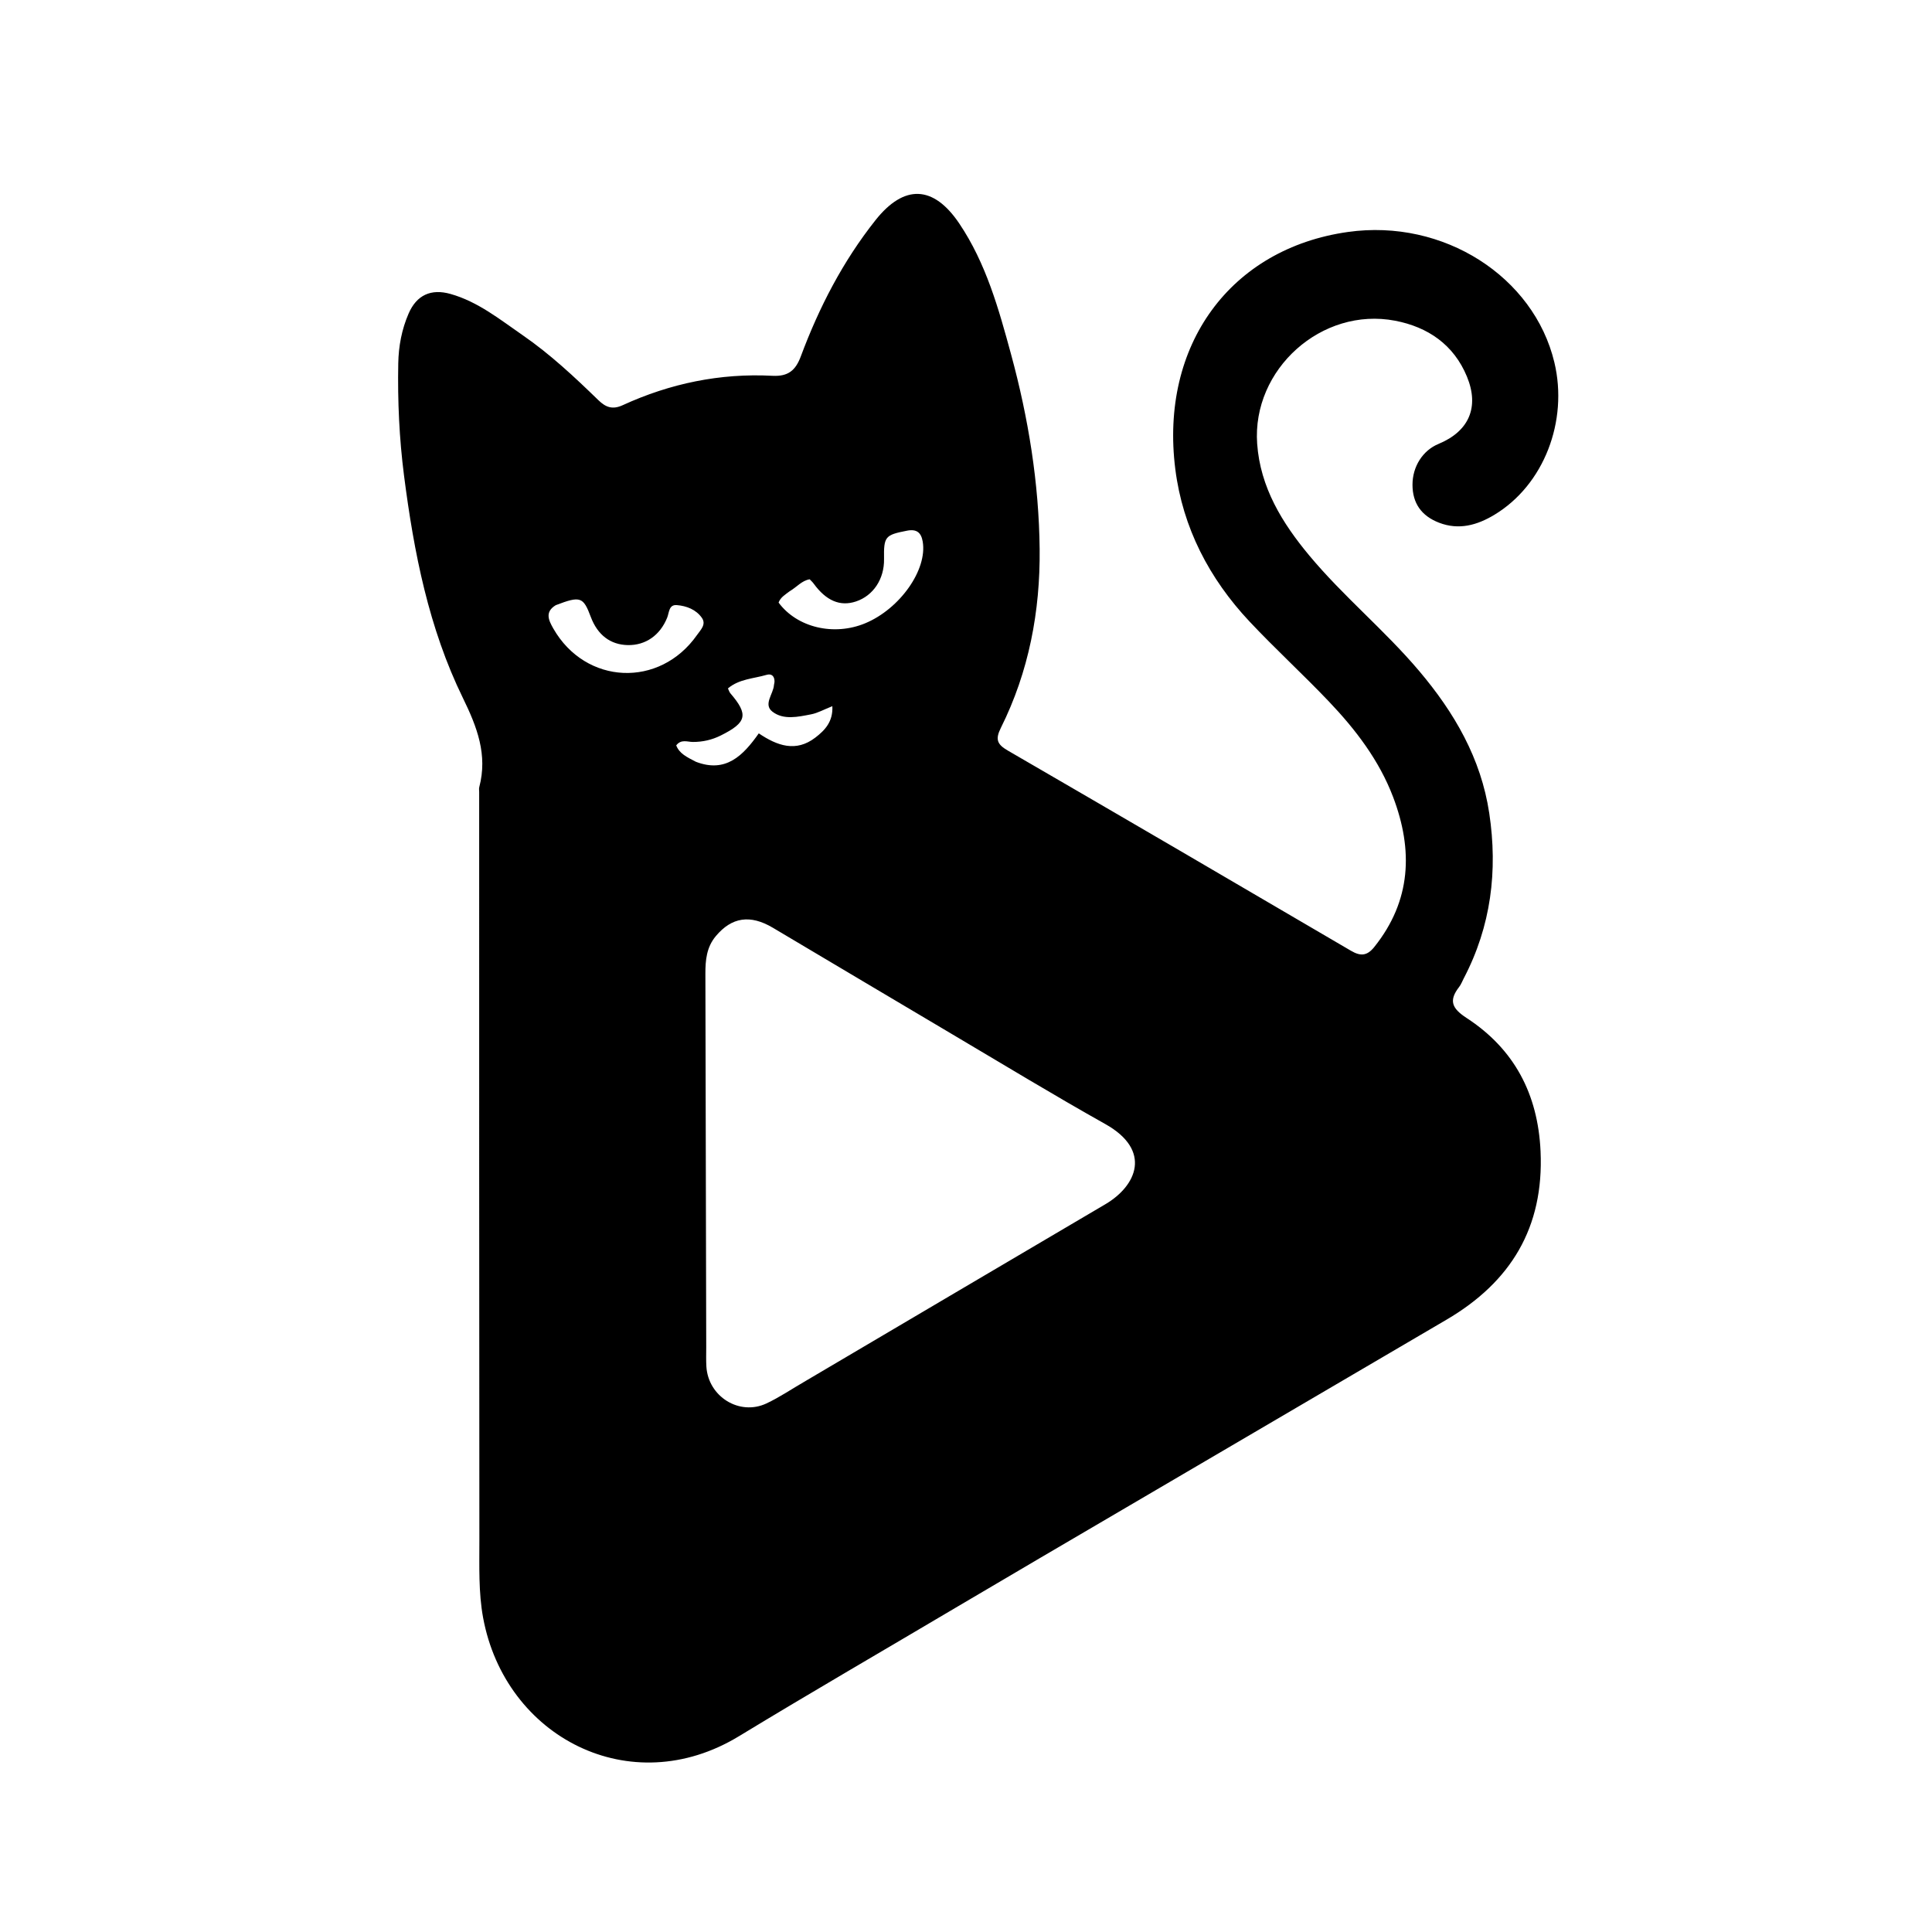
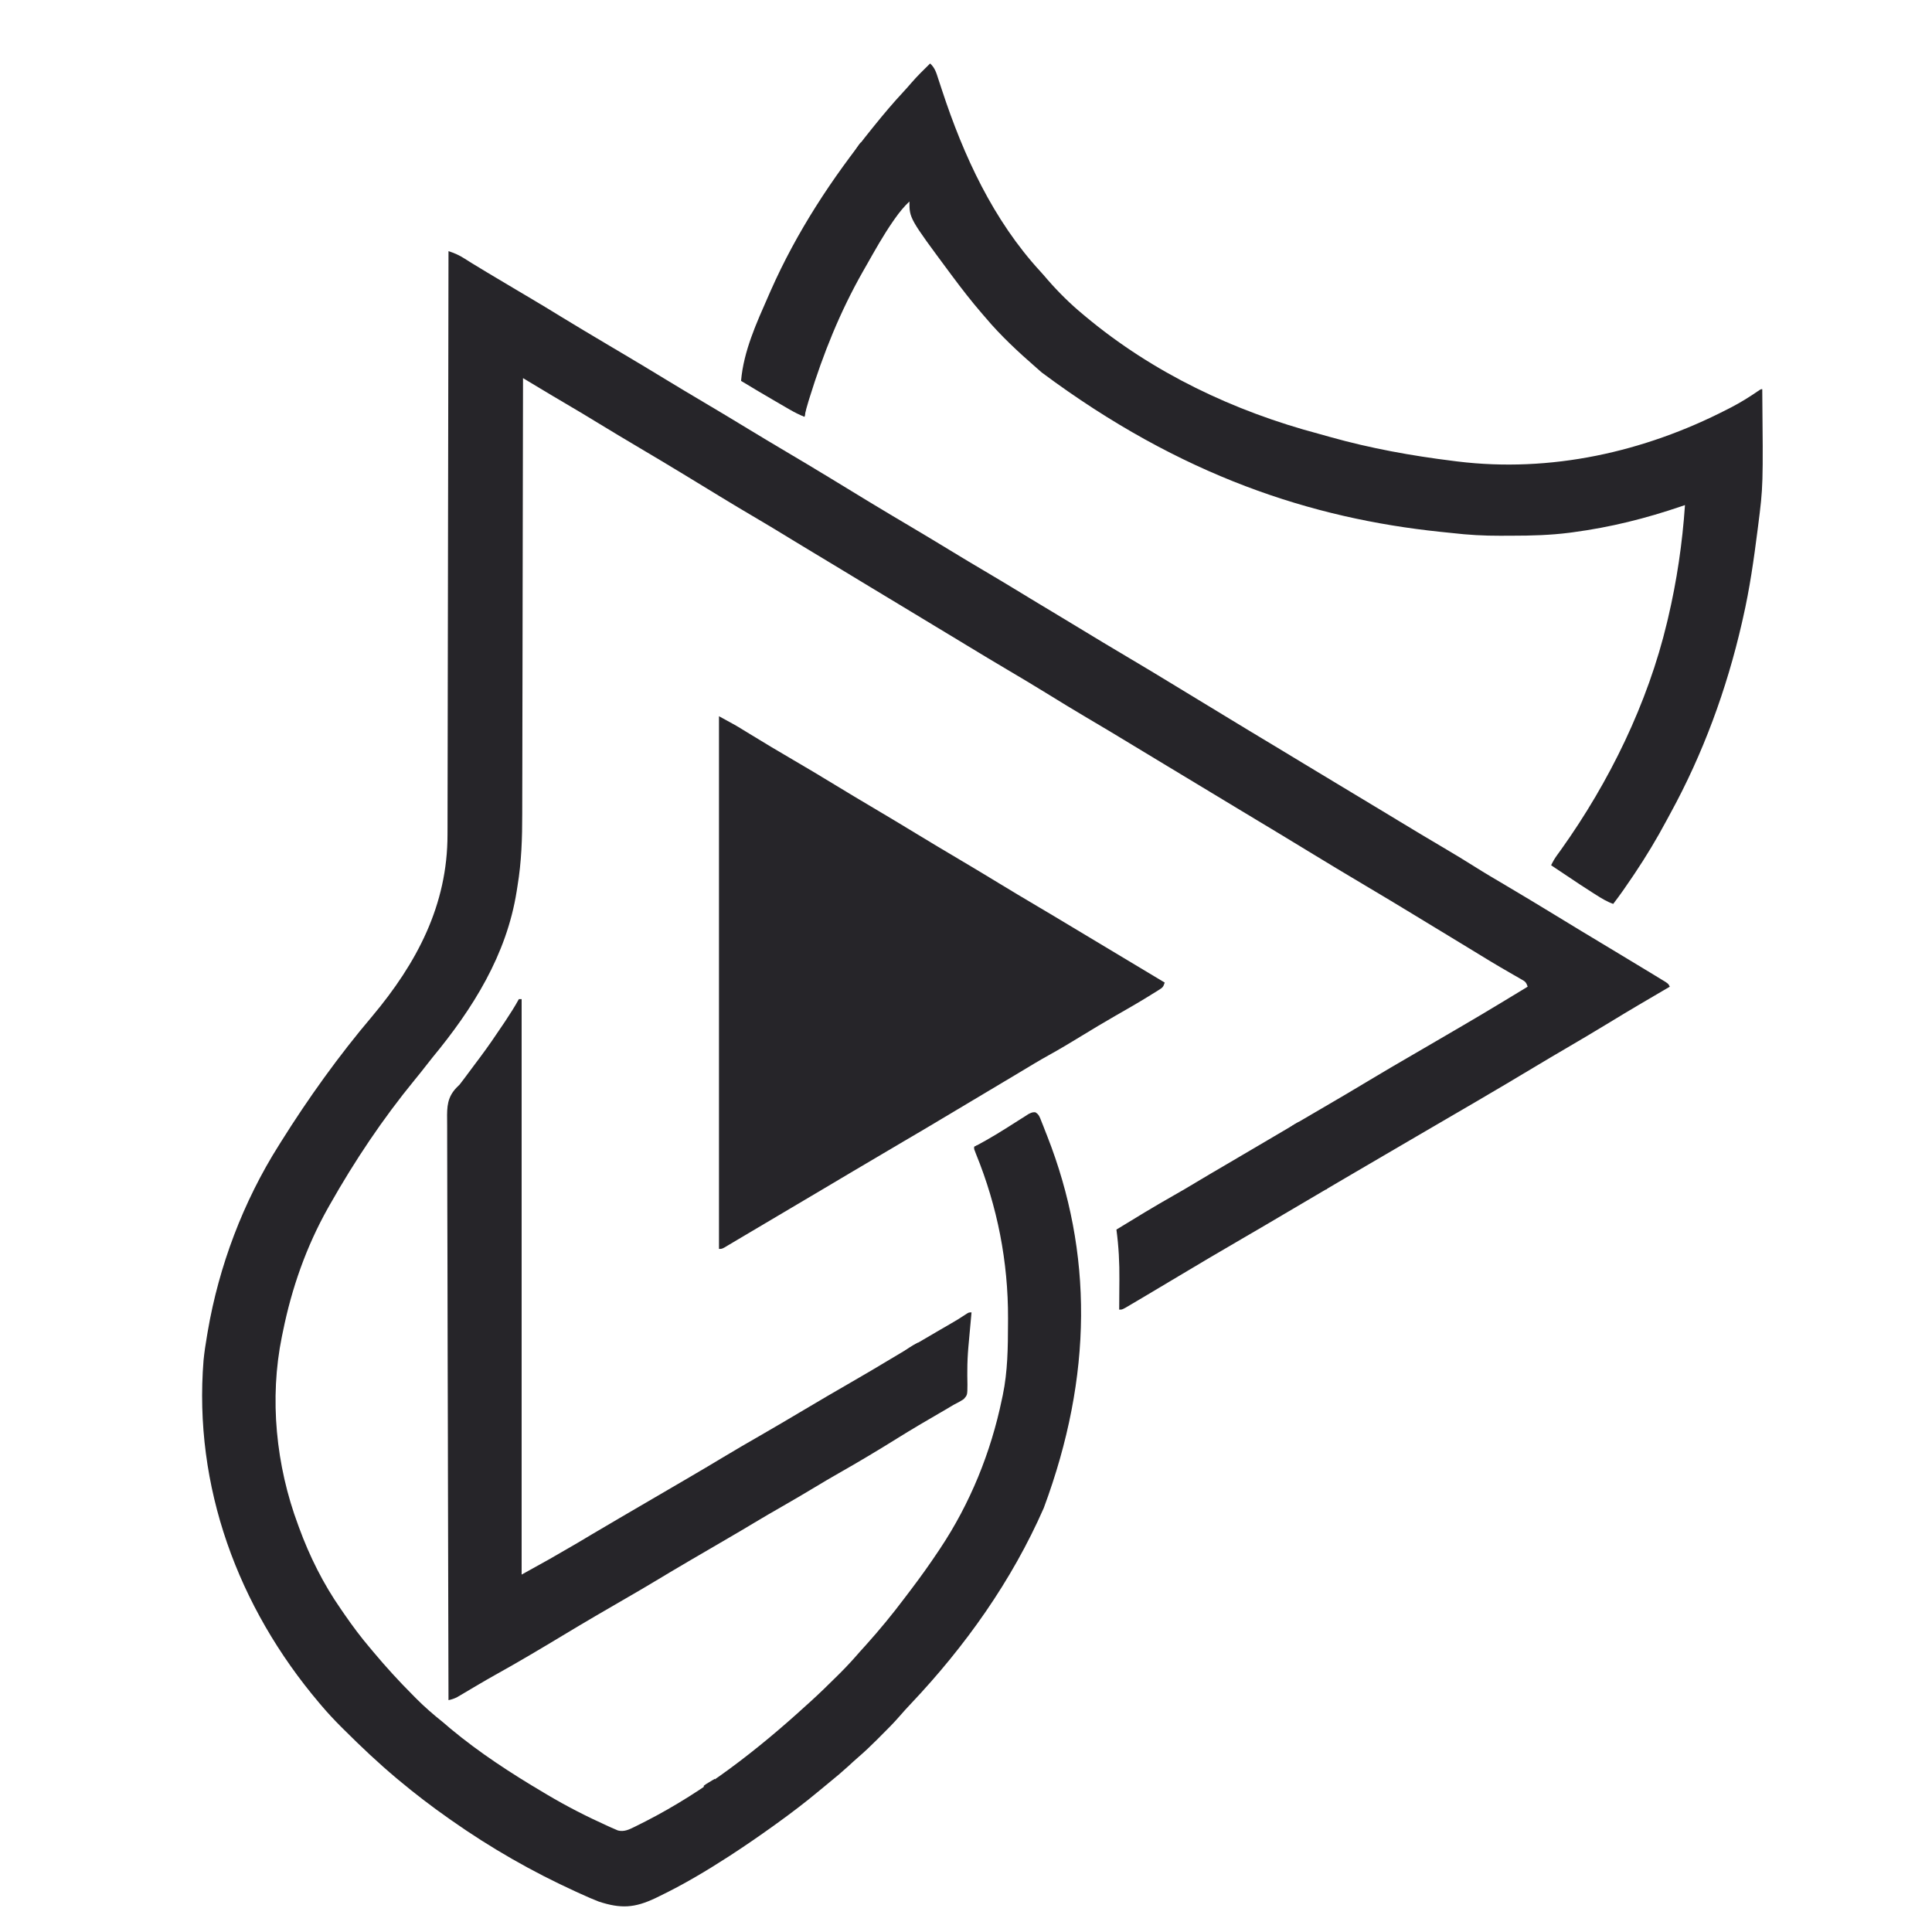
- <svg xmlns="http://www.w3.org/2000/svg" version="1.1" id="Layer_1" x="0px" y="0px" width="100%" viewBox="210 135 600 600" enable-background="new 300 180 400 480" xml:space="preserve">
-   <path fill="#000000" opacity="1" stroke="none" d=" M507.679,633.759   C484.728,647.358 461.953,660.542 439.471,674.208   C405.767,694.694 366.854,674.473 360.024,637.348   C358.592,629.564 358.882,621.411 358.874,613.427   C358.793,535.94 358.817,458.452 358.812,380.964   C358.812,380.464 358.713,379.936 358.837,379.468   C361.489,369.415 358.179,360.809 353.754,351.758   C343.14,330.051 338.546,306.584 335.476,282.721   C333.983,271.111 333.469,259.539 333.682,247.892   C333.78,242.533 334.758,237.297 336.902,232.363   C339.395,226.626 343.862,224.58 349.914,226.29   C358.449,228.702 365.242,234.216 372.349,239.121   C380.877,245.006 388.424,252.08 395.835,259.279   C398.121,261.5 400.219,262.289 403.376,260.841   C418.128,254.073 433.668,250.853 449.895,251.708   C454.765,251.964 457.072,250.038 458.694,245.686   C464.364,230.473 471.753,216.161 481.896,203.373   C490.749,192.211 499.859,192.46 507.908,204.409   C516.222,216.753 520.16,230.933 524.001,245.057   C529.378,264.836 532.661,285.04 532.872,305.523   C533.07,324.817 529.529,343.6 520.823,361.049   C519.036,364.632 519.673,366.173 522.97,368.084   C558.557,388.719 594.079,409.465 629.565,430.273   C632.573,432.037 634.586,431.856 636.801,429.089   C648.296,414.73 648.897,398.994 642.642,382.52   C638.318,371.132 631.003,361.579 622.695,352.851   C614.657,344.407 606.034,336.516 598.054,328.02   C585.527,314.685 577.3,298.846 575.007,280.73   C570.116,242.086 592.249,212.163 628.601,207.041   C658.363,202.847 686.371,220.967 692.721,247.535   C697.074,265.747 689.506,285.599 674.066,294.893   C668.75,298.094 663.073,299.702 656.929,297.338   C651.4,295.211 648.665,291.24 648.663,285.547   C648.662,279.886 651.849,274.886 656.752,272.858   C666.202,268.949 669.483,261.454 665.575,251.967   C661.475,242.013 653.407,236.546 643.27,234.603   C620.484,230.233 598.778,249.676 600.424,272.819   C601.387,286.363 608.191,297.412 616.622,307.533   C627.192,320.221 640.049,330.741 650.721,343.361   C661.676,356.316 669.938,370.509 672.499,387.537   C675.195,405.461 673.059,422.663 664.566,438.87   C664.103,439.755 663.753,440.728 663.15,441.505   C659.863,445.739 660.881,448.158 665.468,451.147   C680.277,460.797 687.627,474.769 688.435,492.568   C689.507,516.206 679.205,533.129 659.234,544.835   C617.283,569.426 575.335,594.022 533.388,618.62   C524.915,623.589 516.453,628.579 507.679,633.759  M460.348,563.777   C491.33,545.506 522.303,527.22 553.299,508.973   C562.997,503.264 567.847,492.268 553.26,484.087   C537.287,475.13 521.631,465.606 505.867,456.278   C487.237,445.255 468.641,434.173 450.024,423.125   C442.966,418.937 437.244,419.829 432.306,425.719   C429.412,429.172 429.053,433.208 429.065,437.454   C429.175,476.103 429.243,514.753 429.325,553.403   C429.329,555.402 429.252,557.407 429.373,559.399   C429.944,568.735 439.636,574.788 448.031,570.849   C452.082,568.948 455.828,566.395 460.348,563.777  M382.604,322.942   C379.154,325.023 380.348,327.59 381.838,330.196   C391.857,347.716 414.871,348.754 426.477,332.187   C427.583,330.609 429.411,328.915 427.968,326.867   C426.159,324.299 423.227,323.17 420.205,322.921   C417.688,322.713 417.841,325.217 417.2,326.813   C414.994,332.305 410.478,335.452 404.957,335.34   C399.57,335.232 395.577,332.194 393.485,326.612   C391.138,320.349 390.272,320.006 382.604,322.942  M455.186,318.653   C453.887,319.658 452.399,320.483 451.799,322.141   C457.541,329.902 468.969,332.611 478.715,328.557   C489.482,324.077 498.048,311.923 496.554,303.189   C496.087,300.459 494.742,299.207 491.672,299.811   C484.902,301.141 484.433,301.569 484.547,308.621   C484.646,314.811 481.21,320.001 475.826,321.791   C470.913,323.426 466.58,321.587 462.693,316.247   C462.322,315.738 461.836,315.314 461.456,314.906   C458.974,315.329 457.61,317.201 455.186,318.653  M426.121,371.579   C435.395,375.141 440.775,369.673 445.646,362.752   C451.373,366.615 457.18,368.7 463.223,364.057   C466.191,361.778 468.737,359.111 468.494,354.31   C465.864,355.349 463.952,356.447 461.904,356.841   C457.845,357.624 453.321,358.683 449.875,356.005   C446.97,353.749 450.176,350.546 450.363,347.74   C450.385,347.412 450.52,347.091 450.531,346.764   C450.589,345.057 449.673,344.106 448.075,344.579   C444.042,345.771 439.569,345.833 436.067,348.79   C436.375,349.431 436.501,349.933 436.802,350.283   C442.526,356.937 441.96,359.379 433.811,363.427   C431.075,364.786 428.243,365.423 425.174,365.421   C423.513,365.42 421.541,364.471 420.008,366.483   C420.982,369.03 423.259,370.093 426.121,371.579  z" />
+ <svg xmlns="http://www.w3.org/2000/svg" viewBox="-94 -13 1400 1400" fill="#262529">
+   <path d="M0 0 C4.31 1.38 7.81 2.93 11.62 5.38 C12.79 6.11 13.95 6.84 15.11 7.57 C15.74 7.96 16.37 8.36 17.01 8.76 C20.59 10.99 24.2 13.15 27.81 15.31 C28.63 15.8 29.44 16.29 30.28 16.79 C35.83 20.11 41.38 23.42 46.95 26.71 C47.99 27.34 47.99 27.34 49.06 27.97 C52.54 30.03 56.01 32.09 59.49 34.15 C66.69 38.41 73.84 42.73 80.95 47.12 C85.72 50.06 90.51 52.94 95.31 55.81 C96.37 56.44 97.42 57.08 98.5 57.73 C104.58 61.37 110.66 64.99 116.75 68.6 C117.41 68.99 118.07 69.38 118.74 69.78 C120.09 70.58 121.43 71.37 122.78 72.17 C123.45 72.57 124.12 72.96 124.81 73.38 C125.49 73.78 126.17 74.18 126.86 74.59 C136.85 80.51 146.8 86.5 156.71 92.54 C166.1 98.26 175.54 103.9 185 109.5 C195.61 115.78 206.18 122.12 216.71 128.54 C226.1 134.26 235.54 139.9 245 145.5 C255.12 151.49 265.21 157.52 275.25 163.62 C275.82 163.97 276.39 164.32 276.98 164.68 C281.56 167.46 286.13 170.25 290.71 173.04 C294.72 175.49 298.73 177.93 302.75 180.38 C303.32 180.72 303.89 181.07 304.48 181.43 C314.62 187.59 324.82 193.66 335.03 199.7 C345.19 205.72 355.3 211.8 365.38 217.95 C372.89 222.52 380.42 227.05 388 231.5 C397.64 237.17 407.2 242.96 416.76 248.77 C417.95 249.5 419.13 250.22 420.32 250.94 C420.9 251.29 421.48 251.65 422.07 252.01 C427.04 255.03 432.01 258.02 437 261 C443.6 264.95 450.17 268.93 456.74 272.92 C468.22 279.92 479.74 286.84 491.31 293.69 C503.28 300.77 515.19 307.94 527.06 315.2 C532.59 318.58 538.14 321.95 543.69 325.31 C546.06 326.75 548.42 328.19 550.79 329.62 C551.38 329.98 551.98 330.34 552.59 330.71 C556.82 333.29 561.06 335.86 565.3 338.44 C576.3 345.12 587.3 351.8 598.35 358.4 C605.58 362.74 612.79 367.12 620 371.5 C631.31 378.37 642.64 385.21 654 392 C663.94 397.95 673.86 403.91 683.75 409.93 C684.92 410.64 686.08 411.35 687.25 412.06 C688.12 412.59 688.12 412.59 689.01 413.13 C699.57 419.56 710.2 425.88 720.85 432.18 C728.53 436.72 736.18 441.3 743.71 446.08 C750.9 450.62 758.24 454.92 765.56 459.25 C777.78 466.48 789.93 473.79 802.04 481.19 C807.65 484.62 813.26 488.03 818.88 491.44 C819.47 491.8 820.06 492.16 820.67 492.53 C828.97 497.57 837.29 502.58 845.62 507.56 C854.01 512.59 862.39 517.64 870.74 522.74 C871.9 523.45 873.07 524.16 874.24 524.87 C875.86 525.85 877.48 526.84 879.09 527.83 C880.02 528.4 880.94 528.96 881.9 529.54 C884 531 884 531 885 533 C884.27 533.43 883.54 533.85 882.78 534.29 C869.12 542.25 855.49 550.26 842 558.5 C831.17 565.11 820.26 571.57 809.31 577.97 C802.37 582.02 795.45 586.1 788.56 590.25 C759.59 607.7 730.32 624.66 701.1 641.69 C686.25 650.35 671.41 659.03 656.57 667.73 C652.27 670.26 647.97 672.78 643.66 675.3 C631.82 682.23 619.99 689.18 608.19 696.19 C596.89 702.9 585.54 709.53 574.18 716.14 C559.24 724.85 544.31 733.58 529.5 742.5 C520.7 747.79 511.88 753.06 503.04 758.27 C501.73 759.05 500.42 759.82 499.11 760.59 C497.3 761.67 495.48 762.74 493.66 763.81 C492.09 764.73 492.09 764.73 490.49 765.68 C488 767 488 767 486 767 C486.01 765.88 486.02 764.77 486.03 763.61 C486.07 759.38 486.09 755.14 486.11 750.9 C486.12 749.08 486.13 747.26 486.15 745.45 C486.27 733.14 485.65 721.2 484 709 C497.87 700.5 511.75 692.04 525.91 684.03 C531.23 681.02 536.49 677.94 541.71 674.77 C548.46 670.7 555.26 666.73 562.06 662.75 C570.72 657.68 579.37 652.61 588 647.5 C596.45 642.5 604.91 637.53 613.38 632.56 C613.99 632.2 614.61 631.84 615.25 631.47 C621.59 627.75 627.94 624.03 634.3 620.33 C645.47 613.84 656.58 607.27 667.64 600.61 C677.72 594.55 687.87 588.62 698.04 582.72 C702.92 579.88 707.81 577.03 712.69 574.19 C713.66 573.62 714.63 573.06 715.63 572.47 C748.99 553.02 748.99 553.02 782 533 C780.8 529.41 780.08 529.17 776.9 527.36 C776.03 526.85 775.16 526.35 774.26 525.83 C773.31 525.29 772.36 524.74 771.38 524.19 C769.34 523.01 767.31 521.83 765.28 520.65 C764.23 520.05 763.19 519.44 762.11 518.82 C757.33 516.02 752.6 513.14 747.88 510.25 C745.95 509.07 744.02 507.9 742.1 506.72 C740.62 505.82 740.62 505.82 739.11 504.9 C732.33 500.76 725.54 496.64 718.75 492.52 C717.55 491.8 716.36 491.07 715.16 490.35 C714.57 489.99 713.97 489.63 713.36 489.26 C709.28 486.78 705.2 484.29 701.12 481.81 C688.79 474.3 676.42 466.86 664 459.5 C650.42 451.46 636.91 443.3 623.43 435.09 C617.66 431.57 611.89 428.07 606.12 424.56 C605.55 424.21 604.98 423.86 604.38 423.5 C594.65 417.59 584.88 411.72 575.11 405.87 C565.36 400.03 555.64 394.15 545.93 388.25 C536.78 382.68 527.61 377.16 518.42 371.65 C511.32 367.4 504.25 363.11 497.18 358.81 C496.61 358.46 496.03 358.11 495.44 357.75 C494.86 357.4 494.29 357.05 493.69 356.69 C483.45 350.45 473.15 344.33 462.83 338.23 C452.77 332.27 442.8 326.21 432.86 320.06 C423.67 314.38 414.39 308.86 405.09 303.36 C395.44 297.65 385.82 291.89 376.25 286.06 C375.38 285.53 375.38 285.53 374.48 284.99 C373.91 284.64 373.33 284.28 372.73 283.92 C366.17 279.92 359.6 275.95 353 272 C344.25 266.77 335.54 261.48 326.83 256.18 C319.29 251.6 311.73 247.03 304.16 242.5 C297.46 238.48 290.79 234.41 284.12 230.36 C276.47 225.71 268.82 221.09 261.15 216.5 C257.58 214.36 254.03 212.2 250.48 210.04 C249.88 209.68 249.29 209.31 248.68 208.94 C248.08 208.58 247.48 208.21 246.86 207.83 C233.73 199.83 233.73 199.83 220.5 192 C213.18 187.73 205.93 183.34 198.69 178.94 C198.09 178.57 197.49 178.21 196.87 177.84 C191.42 174.52 185.97 171.2 180.52 167.88 C177.1 165.79 173.67 163.71 170.25 161.62 C169.68 161.28 169.11 160.93 168.52 160.57 C158.38 154.41 148.19 148.35 137.98 142.3 C128.3 136.57 118.66 130.79 109.06 124.94 C101.26 120.18 93.45 115.45 85.56 110.85 C79 107.02 72.49 103.11 65.98 99.2 C64.81 98.49 63.65 97.79 62.48 97.09 C59.65 95.4 56.83 93.7 54 92 C54 93.08 54 93.08 54 94.19 C53.94 137.02 53.86 179.85 53.77 222.68 C53.76 227.83 53.75 232.98 53.74 238.14 C53.74 239.16 53.73 240.19 53.73 241.24 C53.7 257.81 53.67 274.38 53.65 290.95 C53.63 307.97 53.59 325 53.55 342.02 C53.52 352.51 53.51 363 53.5 373.49 C53.5 380.7 53.48 387.91 53.45 395.12 C53.44 399.27 53.43 403.42 53.43 407.56 C53.45 425.25 52.92 442.51 50 460 C49.8 461.27 49.6 462.54 49.4 463.85 C42.11 510.03 17.6 548.95 -11.66 584.36 C-13.31 586.38 -14.91 588.43 -16.5 590.5 C-19.1 593.89 -21.79 597.2 -24.5 600.51 C-47.69 628.81 -68 659.17 -86 691 C-86.65 692.15 -86.65 692.15 -87.31 693.31 C-103.12 721.45 -113.62 751.44 -120 783 C-120.24 784.17 -120.49 785.35 -120.74 786.55 C-129.9 831.47 -125.04 880.02 -109 923 C-108.64 923.99 -108.64 923.99 -108.27 925.01 C-100.72 945.71 -90.63 965.92 -78 984 C-77.03 985.41 -76.07 986.82 -75.1 988.22 C-69.41 996.45 -63.49 1004.38 -57 1012 C-56.1 1013.07 -55.21 1014.14 -54.32 1015.21 C-45.34 1025.92 -36.01 1036.17 -26.12 1046.06 C-25.21 1046.99 -24.29 1047.92 -23.35 1048.88 C-17.21 1055.03 -10.79 1060.59 -4 1066 C-2.16 1067.56 -0.33 1069.12 1.5 1070.69 C22.46 1088.13 45.55 1103.15 69 1117 C70.19 1117.71 70.19 1117.71 71.41 1118.44 C85.51 1126.83 100.03 1134.26 115 1141 C115.92 1141.42 116.84 1141.84 117.78 1142.27 C118.66 1142.64 119.53 1143.02 120.43 1143.41 C121.57 1143.91 121.57 1143.91 122.74 1144.42 C127.13 1145.55 130.68 1143.85 134.6 1141.92 C135.47 1141.49 136.34 1141.06 137.24 1140.61 C138.17 1140.14 139.1 1139.67 140.06 1139.19 C141.04 1138.69 142.02 1138.2 143.03 1137.69 C185.38 1116 223.98 1085.99 259 1054 C259.94 1053.16 260.87 1052.31 261.84 1051.45 C268.7 1045.23 275.32 1038.79 281.88 1032.25 C282.67 1031.46 283.47 1030.67 284.29 1029.85 C289.07 1025.06 293.59 1020.13 298 1015 C299.39 1013.45 300.79 1011.91 302.19 1010.38 C312.12 999.34 321.48 988 330.4 976.13 C331.96 974.06 333.53 971.99 335.1 969.93 C342.03 960.81 348.66 951.53 355 942 C355.4 941.4 355.81 940.8 356.22 940.18 C378.04 907.45 393.05 870.4 401 832 C401.22 830.99 401.44 829.98 401.66 828.94 C405.24 811.68 405.39 794.44 405.44 776.88 C405.44 775.74 405.45 774.61 405.46 773.44 C405.6 732.38 397.78 692.36 382.29 654.32 C381 651 381 651 381 649 C381.85 648.54 382.71 648.07 383.59 647.59 C384.85 646.9 386.11 646.2 387.38 645.5 C388.06 645.12 388.75 644.74 389.46 644.35 C394.29 641.63 399.02 638.76 403.71 635.8 C404.29 635.44 404.87 635.08 405.47 634.7 C408.39 632.87 411.31 631.02 414.21 629.15 C415.29 628.47 416.37 627.79 417.48 627.09 C418.45 626.47 419.42 625.85 420.41 625.21 C423 624 423 624 425.18 623.97 C427.94 625.54 428.43 627.49 429.59 630.41 C430.04 631.53 430.49 632.66 430.96 633.83 C431.43 635.04 431.89 636.25 432.38 637.5 C432.87 638.74 433.36 639.99 433.85 641.23 C466.94 725.54 467.01 814.84 431.37 910.71 C408.16 963.57 374.53 1010.88 334.93 1052.73 C332.12 1055.7 329.37 1058.71 326.71 1061.81 C322.38 1066.79 317.73 1071.42 313.06 1076.06 C312.21 1076.92 311.35 1077.78 310.47 1078.67 C306.03 1083.1 301.52 1087.4 296.76 1091.49 C294.35 1093.56 292.02 1095.72 289.69 1097.88 C285.28 1101.89 280.76 1105.73 276.12 1109.47 C273.79 1111.35 271.49 1113.26 269.2 1115.18 C258.78 1123.9 248.04 1132.08 237 1140 C236.26 1140.53 235.51 1141.07 234.75 1141.62 C224.97 1148.62 215.08 1155.45 205 1162 C204.29 1162.46 203.57 1162.93 202.84 1163.41 C186.66 1173.87 170.17 1183.67 152.81 1192.06 C151.88 1192.52 150.95 1192.97 149.99 1193.44 C134.79 1200.63 125 1201.19 109 1196 C104.59 1194.3 100.3 1192.4 96 1190.44 C94.84 1189.91 93.67 1189.38 92.47 1188.84 C60.65 1174.34 30.59 1157.12 2 1137 C1.09 1136.36 1.09 1136.36 0.16 1135.71 C-12.29 1126.97 -24.33 1117.76 -36 1108 C-36.53 1107.56 -37.05 1107.12 -37.6 1106.67 C-50.81 1095.58 -63.28 1083.8 -75.5 1071.62 C-76.76 1070.38 -76.76 1070.38 -78.04 1069.1 C-82.9 1064.23 -87.55 1059.25 -92 1054 C-92.81 1053.05 -92.81 1053.05 -93.64 1052.07 C-152.59 982.54 -184.87 895.1 -177.5 803.68 C-176.9 797.74 -176.02 791.88 -175 786 C-174.82 784.95 -174.65 783.89 -174.46 782.8 C-166.38 735.43 -148.72 688.69 -123 648 C-122.48 647.17 -121.96 646.34 -121.43 645.48 C-101.53 613.72 -79.51 582.98 -55.25 554.38 C-23.01 515.92 -0.66 473.92 -0.72 422.69 C-0.72 420.86 -0.71 419.03 -0.7 417.2 C-0.69 412.21 -0.68 407.21 -0.68 402.21 C-0.68 396.81 -0.66 391.4 -0.65 386 C-0.63 376.65 -0.61 367.3 -0.6 357.95 C-0.59 344.44 -0.56 330.92 -0.54 317.4 C-0.49 295.47 -0.45 273.54 -0.42 251.6 C-0.39 230.3 -0.36 209 -0.32 187.7 C-0.31 186.39 -0.31 185.07 -0.31 183.72 C-0.3 177.13 -0.29 170.54 -0.27 163.95 C-0.17 109.3 -0.08 54.65 0 0 Z " transform="translate(231,169)" />
+   <path d="M0 0 C3.53 3.18 4.55 6.93 5.97 11.35 C6.54 13.07 7.11 14.8 7.68 16.52 C7.98 17.43 8.27 18.33 8.58 19.26 C24.24 66.91 45.68 113.55 79.97 150.79 C81.76 152.74 83.48 154.73 85.19 156.75 C93.05 165.78 101.76 174.39 111 182 C111.53 182.44 112.05 182.88 112.6 183.34 C161.45 224.15 220.12 252 281.49 268.32 C284.24 269.06 286.97 269.84 289.71 270.62 C319.04 278.87 348.78 284.26 379 288 C380.05 288.13 381.09 288.27 382.17 288.4 C449.72 296.66 517.23 281.63 577.31 250.81 C578.95 249.98 578.95 249.98 580.62 249.12 C587.3 245.63 593.52 241.79 599.72 237.51 C602 236 602 236 603 236 C603.66 306.26 603.66 306.26 600 335 C599.84 336.24 599.84 336.24 599.68 337.51 C596.94 359.14 593.89 380.74 589 402 C588.74 403.17 588.47 404.34 588.2 405.54 C577.19 453.58 560.06 500.28 536.35 543.53 C535.4 545.27 534.46 547.01 533.53 548.75 C526.47 561.96 518.83 574.62 510.5 587.06 C510.07 587.7 509.64 588.34 509.2 589 C504.64 595.8 499.99 602.51 495 609 C490.47 607.4 486.65 605.06 482.62 602.5 C481.93 602.06 481.23 601.62 480.51 601.17 C473.81 596.93 467.22 592.54 460.64 588.1 C458.29 586.52 455.92 584.95 453.56 583.38 C452.38 582.58 451.19 581.79 450 581 C451.25 578.37 452.61 576.01 454.33 573.66 C454.79 573.02 455.25 572.38 455.73 571.72 C456.23 571.03 456.73 570.34 457.25 569.62 C492.13 520.73 520.06 463.67 534 405 C534.25 403.98 534.49 402.95 534.74 401.89 C541.09 374.97 545.12 347.59 547 320 C546.17 320.28 545.35 320.56 544.5 320.85 C518.53 329.7 493.2 336.06 465.94 339.69 C464.6 339.87 464.6 339.87 463.24 340.05 C449.43 341.81 435.72 342.19 421.82 342.19 C418.9 342.19 415.99 342.21 413.07 342.22 C401.31 342.26 389.79 341.62 378.11 340.24 C375.26 339.91 372.41 339.64 369.55 339.36 C277.2 329.7 182.11 299.31 81 224 C79.69 222.85 78.38 221.7 77.06 220.56 C64.01 209.17 51.14 197.3 40 184 C39.21 183.08 38.41 182.17 37.6 181.23 C30.01 172.44 22.92 163.31 16 154 C15.49 153.31 14.98 152.63 14.45 151.92 C-15 112.23 -15 112.23 -15 100 C-19.01 103.79 -22.26 107.8 -25.44 112.31 C-26.21 113.4 -26.21 113.4 -26.99 114.52 C-33.97 124.62 -39.96 135.32 -46 146 C-46.91 147.59 -47.82 149.17 -48.72 150.76 C-65.39 180.13 -77.43 210.21 -87.41 242.39 C-87.78 243.58 -87.78 243.58 -88.16 244.8 C-89.3 248.51 -90.34 252.16 -91 256 C-94.77 254.59 -98.17 252.86 -101.65 250.84 C-103.27 249.9 -103.27 249.9 -104.93 248.95 C-106.06 248.28 -107.2 247.62 -108.38 246.94 C-109.55 246.26 -110.72 245.58 -111.89 244.9 C-120.31 240.01 -128.69 235.06 -137 230 C-135.16 208.26 -125.67 187.75 -117 168 C-116.52 166.91 -116.04 165.81 -115.54 164.68 C-96.68 122.04 -71.24 83.24 -42 47 C-41.45 46.32 -40.91 45.64 -40.34 44.95 C-33.59 36.59 -26.71 28.42 -19.38 20.57 C-17.35 18.37 -15.38 16.15 -13.44 13.88 C-9.22 9 -4.6 4.52 0 0 Z " transform="translate(580,33)" />
+   <path d="M0 0 C12.35 6.74 12.35 6.74 17.18 9.71 C18.26 10.37 19.34 11.03 20.45 11.71 C21 12.05 21.56 12.39 22.14 12.74 C32.52 19.12 42.97 25.37 53.5 31.5 C63.58 37.37 73.58 43.35 83.54 49.43 C92.98 55.19 102.48 60.87 112 66.5 C122.61 72.78 133.18 79.12 143.71 85.54 C153.77 91.67 163.89 97.7 174.03 103.7 C183.6 109.37 193.13 115.09 202.62 120.88 C211.78 126.45 220.96 131.96 230.19 137.4 C238.67 142.39 247.1 147.45 255.53 152.52 C259.69 155.01 263.84 157.51 268 160 C269.67 161 271.35 162.01 273.02 163.01 C273.85 163.51 274.67 164 275.52 164.51 C299.26 178.76 299.26 178.76 323 193 C321.89 196.34 321.49 196.62 318.66 198.39 C317.94 198.84 317.22 199.3 316.48 199.77 C315.68 200.26 314.88 200.75 314.06 201.25 C313.22 201.77 312.38 202.3 311.51 202.84 C303.54 207.76 295.41 212.42 287.27 217.07 C278.89 221.87 270.62 226.83 262.38 231.88 C254.65 236.6 246.91 241.26 238.99 245.63 C232 249.51 225.17 253.66 218.32 257.79 C209.57 263.06 200.79 268.29 192 273.5 C182.42 279.18 172.85 284.88 163.31 290.62 C153.23 296.69 143.09 302.66 132.93 308.6 C120.86 315.66 108.84 322.78 96.82 329.92 C94.26 331.44 91.71 332.95 89.16 334.47 C84.41 337.29 79.67 340.1 74.93 342.92 C55.39 354.52 35.85 366.11 16.28 377.65 C14.2 378.88 12.12 380.12 10.04 381.36 C8.96 382 7.87 382.65 6.75 383.31 C5.86 383.84 4.97 384.38 4.05 384.93 C2 386 2 386 0 386 C0 258.62 0 131.24 0 0 Z " transform="translate(427,506)" />
+   <path d="M0 0 C0.66 0 1.32 0 2 0 C2 137.61 2 275.22 2 417 C22.33 405.79 22.33 405.79 42.38 394.12 C44.62 392.79 46.86 391.45 49.11 390.11 C50.23 389.44 51.36 388.76 52.52 388.07 C58.55 384.47 64.62 380.93 70.69 377.38 C71.3 377.02 71.91 376.66 72.53 376.29 C80.68 371.52 88.84 366.76 97 362 C105.92 356.8 114.84 351.59 123.75 346.38 C124.37 346.01 124.99 345.65 125.63 345.27 C133.18 340.85 140.7 336.4 148.19 331.88 C156.8 326.68 165.5 321.65 174.22 316.64 C184.87 310.52 195.44 304.27 206 298 C217.67 291.07 229.36 284.2 241.12 277.44 C250.51 272.04 259.82 266.54 269.09 260.95 C274.3 257.82 279.52 254.72 284.75 251.62 C285.65 251.09 286.55 250.56 287.47 250.02 C292.48 247.06 297.49 244.13 302.52 241.21 C303.6 240.58 304.68 239.95 305.79 239.3 C307.88 238.09 309.97 236.88 312.06 235.67 C317.9 232.28 317.9 232.28 323.56 228.6 C326 227 326 227 328 227 C327.94 227.67 327.88 228.33 327.82 229.02 C327.64 230.97 327.46 232.92 327.29 234.87 C327.11 236.82 326.93 238.78 326.75 240.74 C326.49 243.51 326.24 246.29 326 249.06 C325.86 250.58 325.86 250.58 325.72 252.14 C325.23 257.82 324.95 263.43 324.96 269.13 C324.95 270.88 324.95 270.88 324.94 272.67 C324.94 274.93 324.97 277.19 325.04 279.45 C325 286.87 325 286.87 322.42 289.79 C320.03 291.42 317.59 292.7 315 294 C312.83 295.27 310.67 296.56 308.52 297.85 C307.33 298.54 306.15 299.23 304.96 299.91 C294.88 305.75 284.83 311.64 274.94 317.81 C260.74 326.67 246.4 335.25 231.84 343.51 C225.95 346.86 220.12 350.3 214.31 353.81 C206.5 358.54 198.61 363.14 190.69 367.69 C180.49 373.55 180.49 373.55 170.38 379.56 C164.25 383.27 158.07 386.89 151.88 390.5 C142.66 395.87 133.45 401.24 124.25 406.62 C123.63 406.99 123.02 407.35 122.38 407.72 C113.87 412.71 105.4 417.74 96.95 422.84 C90.93 426.46 84.86 430 78.77 433.51 C63.11 442.54 47.49 451.66 32 461 C15.78 470.78 -0.51 480.48 -17.07 489.66 C-21.13 491.92 -25.15 494.25 -29.15 496.61 C-30.24 497.25 -31.33 497.89 -32.45 498.55 C-34.61 499.83 -36.77 501.11 -38.93 502.39 C-39.92 502.98 -40.9 503.56 -41.92 504.16 C-42.8 504.68 -43.69 505.2 -44.6 505.74 C-46.79 506.89 -48.61 507.46 -51 508 C-51.18 452.63 -51.32 397.25 -51.41 341.88 C-51.42 335.34 -51.43 328.81 -51.44 322.27 C-51.44 320.97 -51.44 319.67 -51.45 318.33 C-51.48 297.25 -51.54 276.18 -51.62 255.1 C-51.69 233.48 -51.74 211.86 -51.75 190.24 C-51.76 176.9 -51.8 163.55 -51.86 150.21 C-51.91 141.06 -51.92 131.91 -51.91 122.76 C-51.9 117.49 -51.91 112.21 -51.95 106.93 C-51.99 102.09 -51.99 97.26 -51.97 92.42 C-51.96 90.68 -51.97 88.93 -52 87.18 C-52.13 77.85 -51.87 71.04 -45.01 63.95 C-44.35 63.31 -43.68 62.66 -43 62 C-41.97 60.7 -40.96 59.39 -39.98 58.05 C-39.52 57.44 -39.06 56.83 -38.59 56.2 C-38.13 55.58 -37.66 54.95 -37.19 54.31 C-36.68 53.63 -36.17 52.94 -35.64 52.24 C-34.59 50.83 -33.55 49.42 -32.5 48.01 C-31.12 46.16 -29.74 44.32 -28.35 42.48 C-22.49 34.66 -16.99 26.62 -11.56 18.5 C-10.88 17.47 -10.19 16.45 -9.48 15.39 C-6.14 10.35 -2.91 5.3 0 0 Z " transform="translate(282,711)" />
+   <path d="M0 0 C0.66 0.33 1.32 0.66 2 1 C-3.09 6.51 -3.09 6.51 -7 7 C-7.91 7.19 -8.82 7.37 -9.75 7.56 C-10.49 7.71 -11.24 7.85 -12 8 C-8.2 4.78 -4.43 2.25 0 0 Z " transform="translate(571,960)" />
+   <path d="M0 0 C0.66 0.33 1.32 0.66 2 1 C1.67 1.66 1.34 2.32 1 3 C0.34 3 -0.32 3 -1 3 C-1.33 3.99 -1.66 4.98 -2 6 C-4.31 6 -6.62 6 -9 6 C-6.12 3.76 -3.23 1.7 0 0 Z " transform="translate(847,800)" />
+   <path d="M0 0 C0 3 0 3 -1.31 4.56 C-3 6 -3 6 -6 8 C-6.66 7.67 -7.32 7.34 -8 7 C-8 6.34 -8 5.68 -8 5 C-6.25 3.71 -6.25 3.71 -4 2.38 C-3.26 1.93 -2.51 1.48 -1.75 1.02 C-1.17 0.69 -0.6 0.35 0 0 Z " transform="translate(424,1276)" />
+   <path d="M0 0 C0.99 0.66 1.98 1.32 3 2 C2.67 2.66 2.34 3.32 2 4 C2.66 4.33 3.32 4.66 4 5 C3.01 6.49 3.01 6.49 2 8 C1.34 8 0.68 8 0 8 C-1.12 6.25 -1.12 6.25 -2 4 C-1.12 1.75 -1.12 1.75 0 0 Z " transform="translate(547,358)" />
+   <path d="M0 0 C0.33 0.66 0.66 1.32 1 2 C-1.34 5.84 -2.86 8.21 -7 10 C-6.02 8.52 -5.04 7.04 -4.06 5.56 C-3.52 4.74 -2.97 3.92 -2.41 3.07 C-1 1 -1 1 0 0 Z " transform="translate(530,90)" />
+   <path d="M0 0 C1.32 0.66 2.64 1.32 4 2 C3.01 2.99 2.02 3.98 1 5 C0.01 4.67 -0.98 4.34 -2 4 C-1.34 2.68 -0.68 1.36 0 0 Z " transform="translate(866,844)" />
+   <path d="M0 0 C0.99 0.33 1.98 0.66 3 1 C2.34 2.65 1.68 4.3 1 6 C-0.5 4.62 -0.5 4.62 -2 3 C-2 2.34 -2 1.68 -2 1 C-1.34 0.67 -0.68 0.34 0 0 Z " transform="translate(614,817)" />
+   <path d="M0 0 C0.33 0 0.66 0 1 0 C1.25 3.31 1.25 3.31 1 7 C-0.32 7.99 -1.64 8.98 -3 10 C-2.01 6.7 -1.02 3.4 0 0 Z " transform="translate(453,225)" />
+   <path d="M0 0 C0.66 0 1.32 0 2 0 C1.67 2.31 1.34 4.62 1 7 C-0.32 6.34 -1.64 5.68 -3 5 C-1.62 2.5 -1.62 2.5 0 0 Z " transform="translate(488,282)" />
</svg>
